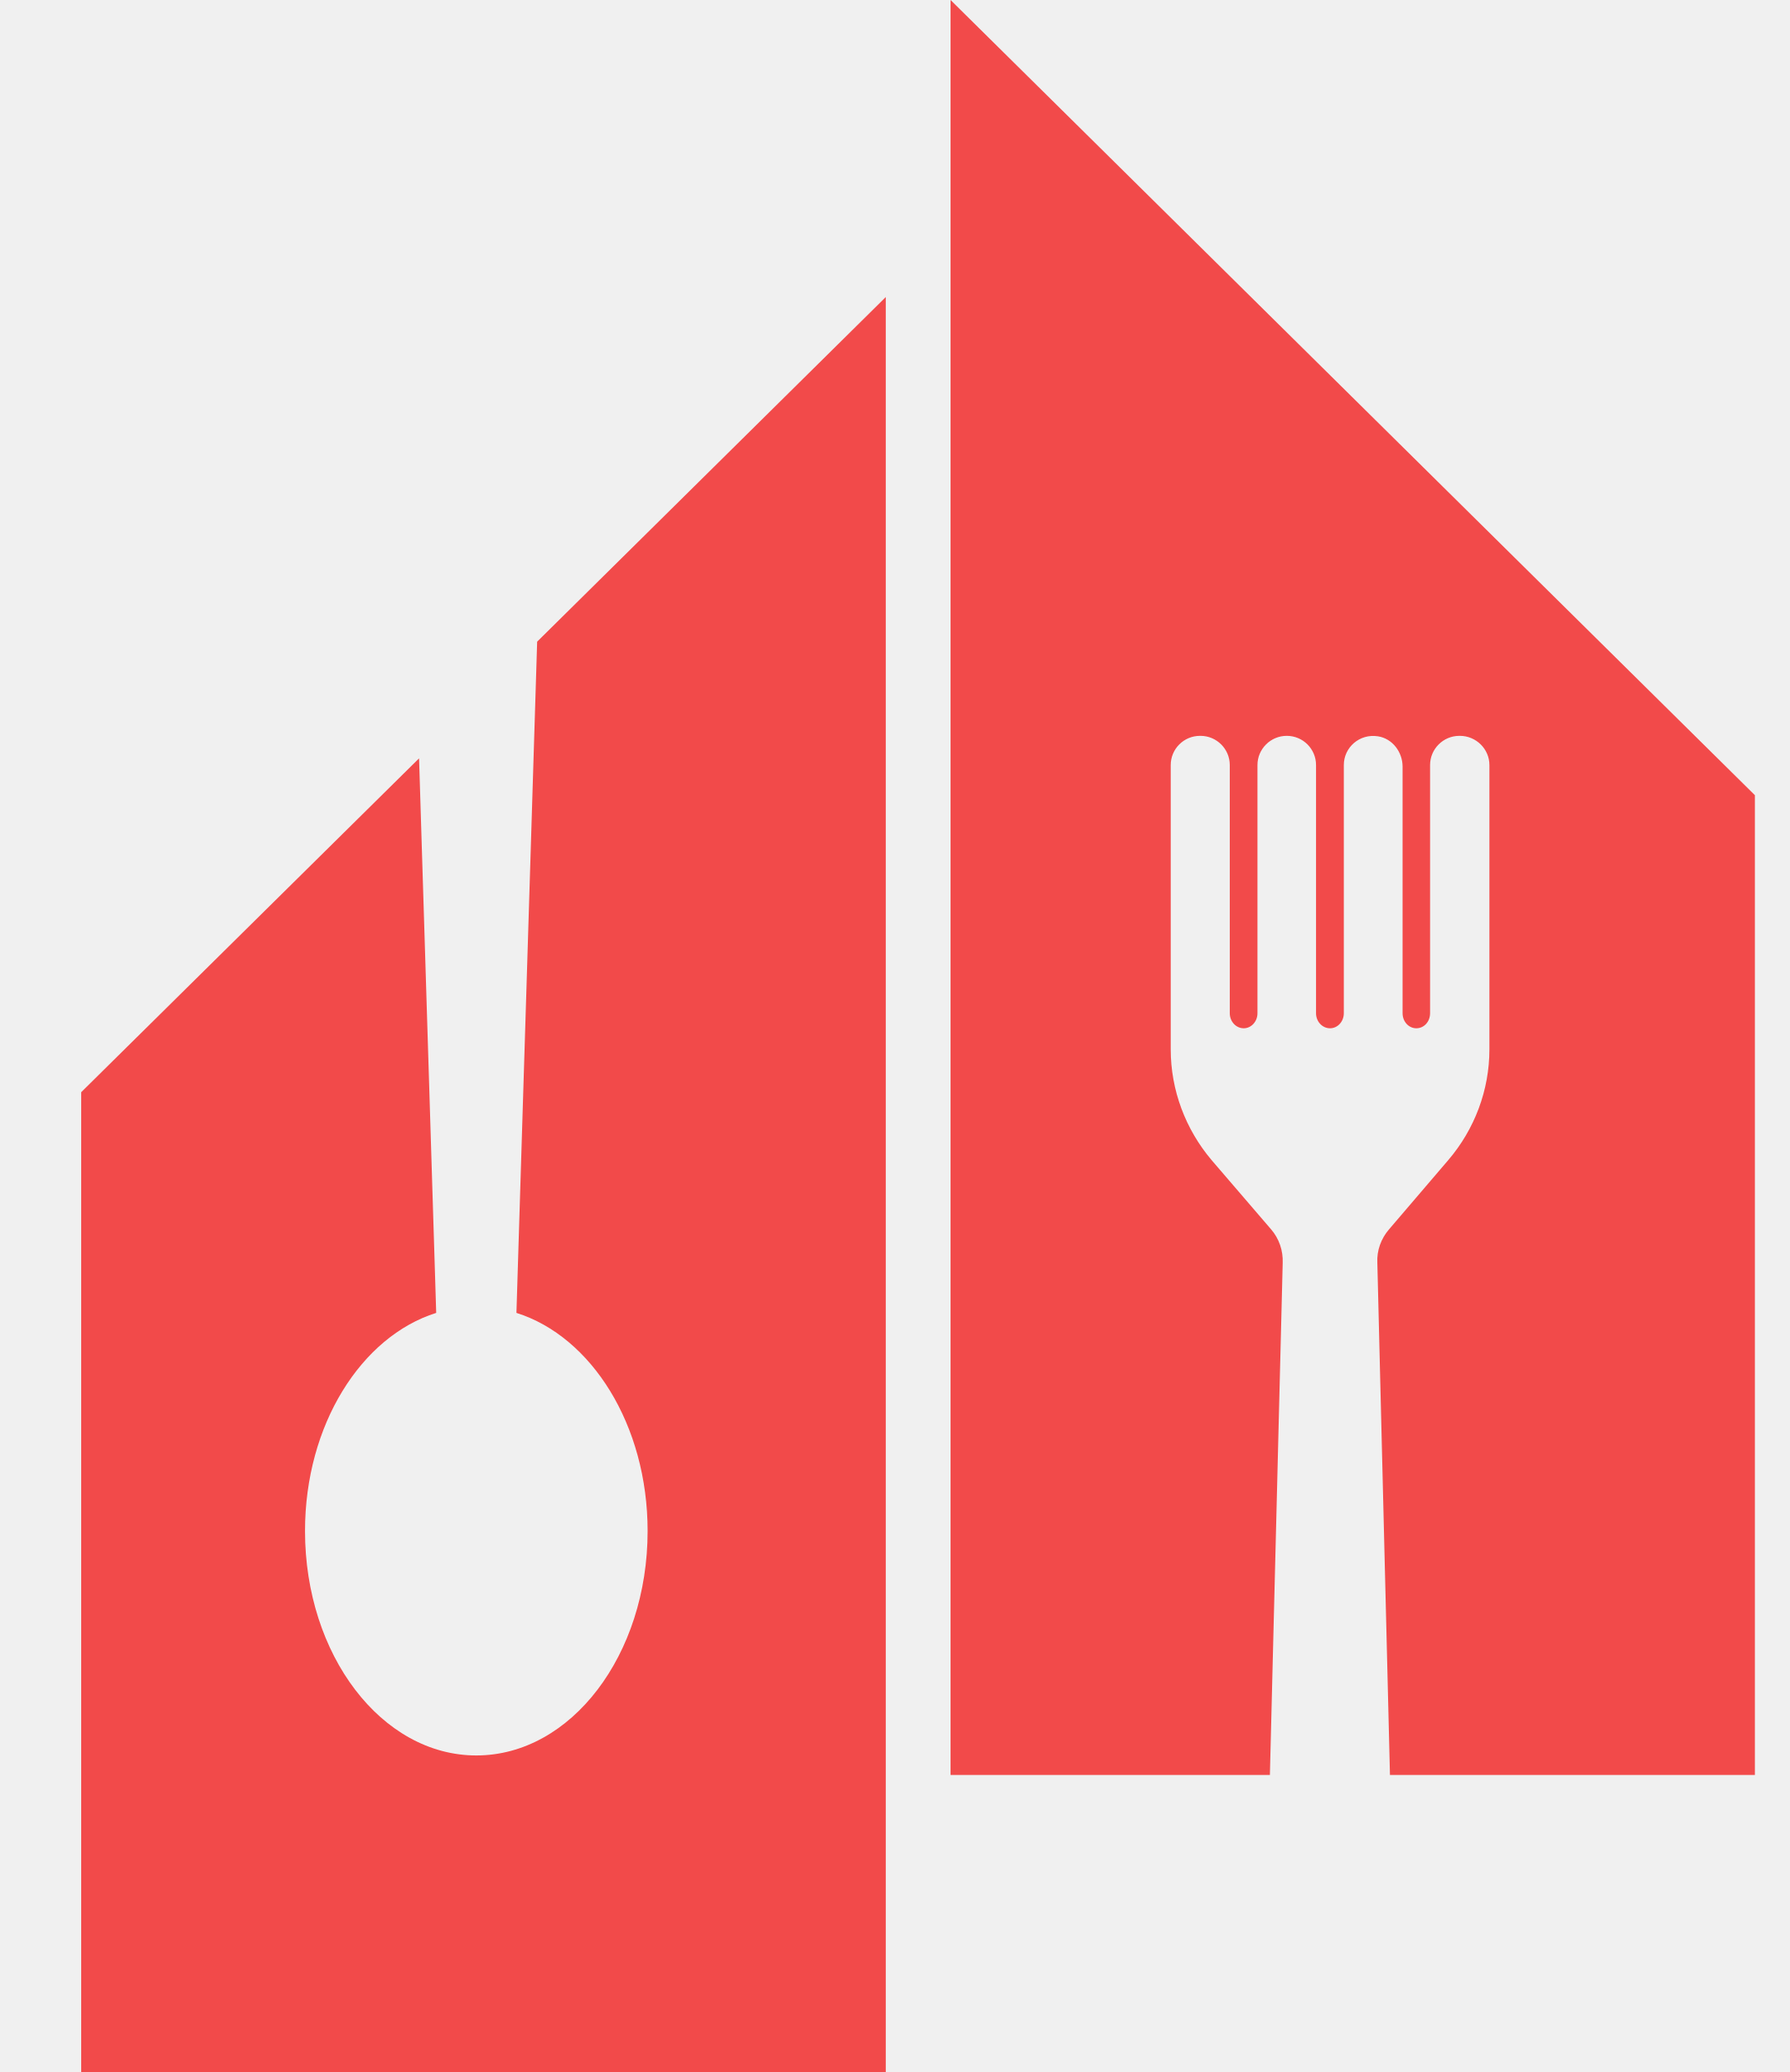
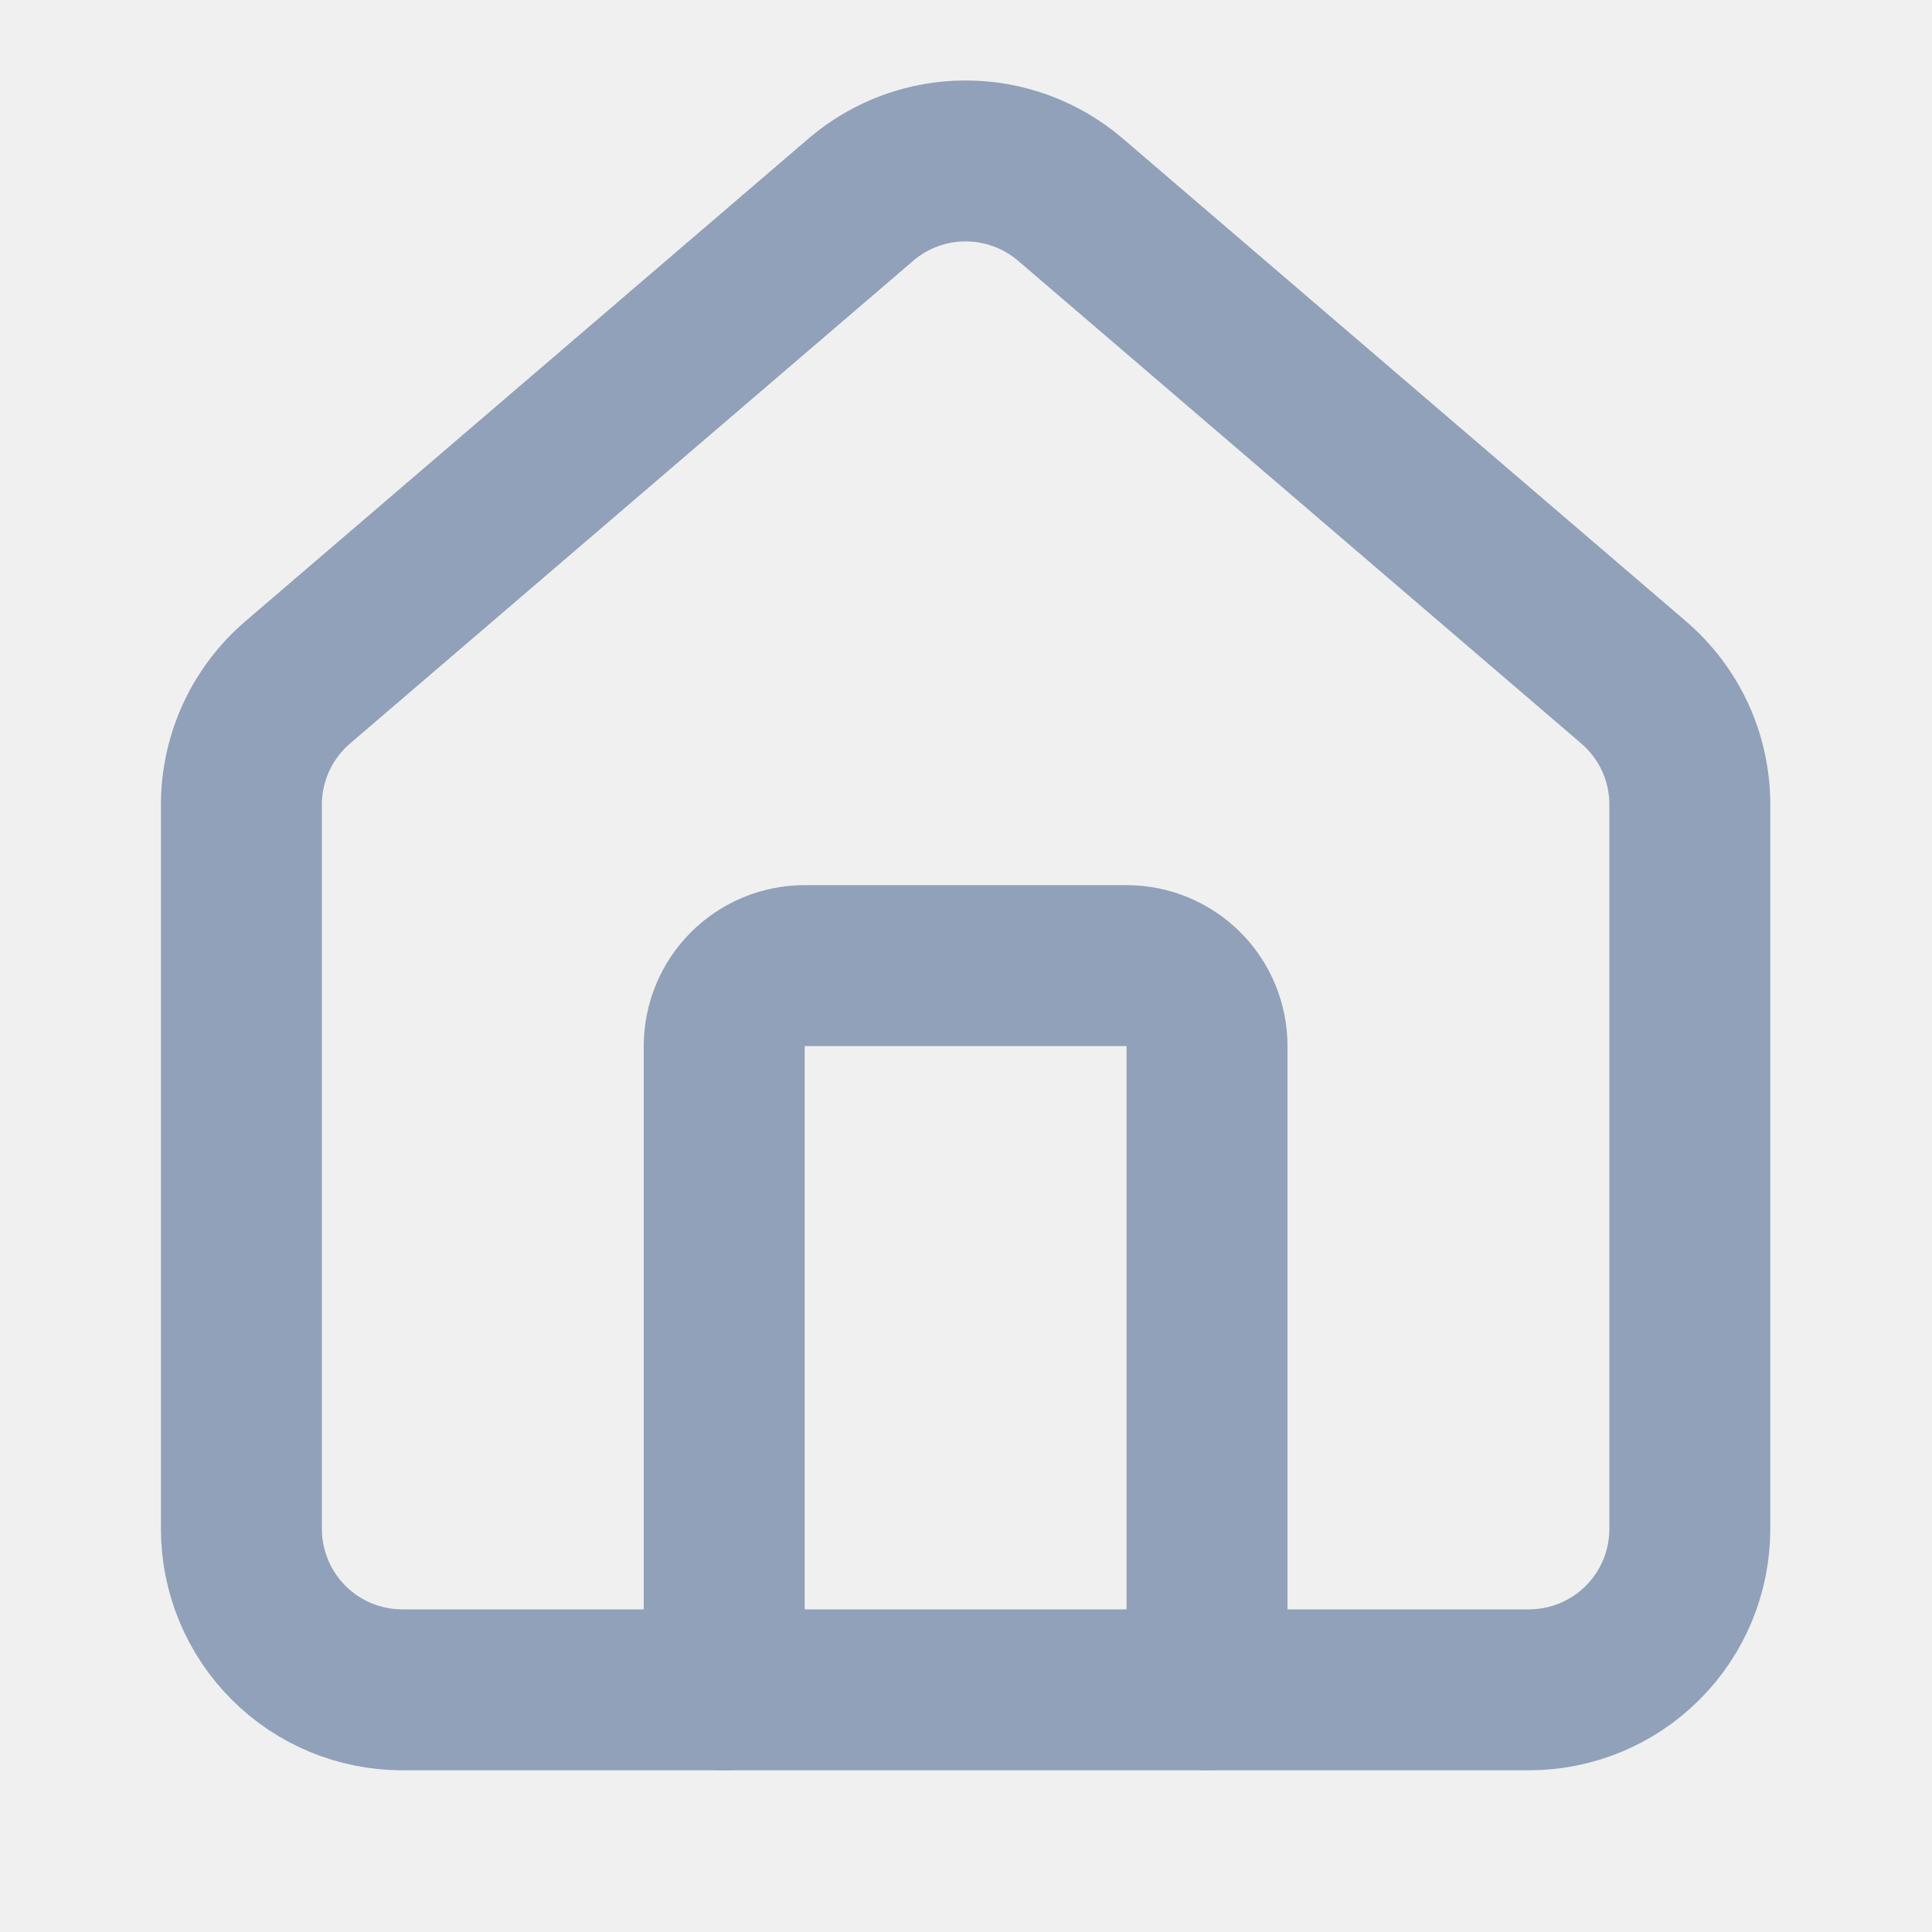
- <svg xmlns="http://www.w3.org/2000/svg" width="19" height="22" viewBox="0 0 19 22" fill="none">
-   <path d="M9.406 3.154V22H0.862V11.597L4.45 8.052L4.632 13.94C3.835 14.191 3.239 15.13 3.239 16.256C3.239 17.573 4.053 18.639 5.058 18.639C6.063 18.639 6.877 17.573 6.877 16.256C6.877 15.13 6.281 14.191 5.484 13.94L5.704 6.813L9.406 3.154Z" fill="#F24A4A" />
-   <path d="M18.635 8.443V18.846H14.76L14.626 13.409C14.619 13.279 14.665 13.151 14.751 13.052L15.378 12.319C15.66 11.99 15.816 11.573 15.816 11.143V8.123C15.816 7.953 15.675 7.813 15.502 7.813H15.497C15.325 7.813 15.186 7.953 15.186 8.123V10.758C15.186 10.848 15.122 10.918 15.04 10.918C14.959 10.918 14.894 10.847 14.894 10.758V8.14C14.894 7.986 14.787 7.842 14.633 7.818C14.437 7.787 14.27 7.936 14.27 8.123V10.758C14.27 10.848 14.203 10.918 14.124 10.918C14.042 10.918 13.975 10.847 13.975 10.758V8.123C13.975 7.953 13.837 7.813 13.664 7.813C13.492 7.813 13.353 7.953 13.353 8.123V10.758C13.353 10.848 13.286 10.918 13.207 10.918C13.126 10.918 13.059 10.847 13.059 10.758V8.123C13.059 7.953 12.92 7.813 12.748 7.813H12.743C12.57 7.813 12.432 7.953 12.432 8.123V11.143C12.432 11.573 12.588 11.99 12.867 12.319L13.497 13.052C13.583 13.151 13.626 13.279 13.621 13.409L13.485 18.846H10.094V0L18.635 8.443Z" fill="#F24A4A" />
+ <svg xmlns="http://www.w3.org/2000/svg" width="20" height="20" viewBox="0 0 20 20" fill="none">
+   <g clip-path="url(#clip0_1_894)">
+     <path d="M12.495 17.493V10.829C12.495 10.608 12.408 10.396 12.251 10.24C12.095 10.084 11.883 9.996 11.662 9.996H8.33C8.109 9.996 7.897 10.084 7.741 10.24C7.585 10.396 7.497 10.608 7.497 10.829V17.493" stroke="#90A1B9" stroke-width="1.666" stroke-linecap="round" stroke-linejoin="round" />
+     <path d="M2.499 8.33C2.499 8.088 2.552 7.848 2.654 7.628C2.756 7.409 2.905 7.214 3.09 7.057L8.921 2.059C9.221 1.805 9.602 1.666 9.996 1.666C10.39 1.666 10.771 1.805 11.072 2.059L16.903 7.057C17.088 7.214 17.237 7.409 17.339 7.628C17.441 7.848 17.493 8.088 17.493 8.33V15.827C17.493 16.269 17.318 16.693 17.005 17.005C16.693 17.318 16.269 17.493 15.827 17.493H4.165C3.723 17.493 3.299 17.318 2.987 17.005C2.675 16.693 2.499 16.269 2.499 15.827V8.33Z" stroke="#90A1B9" stroke-width="1.666" stroke-linecap="round" stroke-linejoin="round" />
+   </g>
+   <defs>
+     <clipPath id="clip0_1_894">
+       <rect width="19.992" height="19.992" fill="white" />
+     </clipPath>
+   </defs>
</svg>
